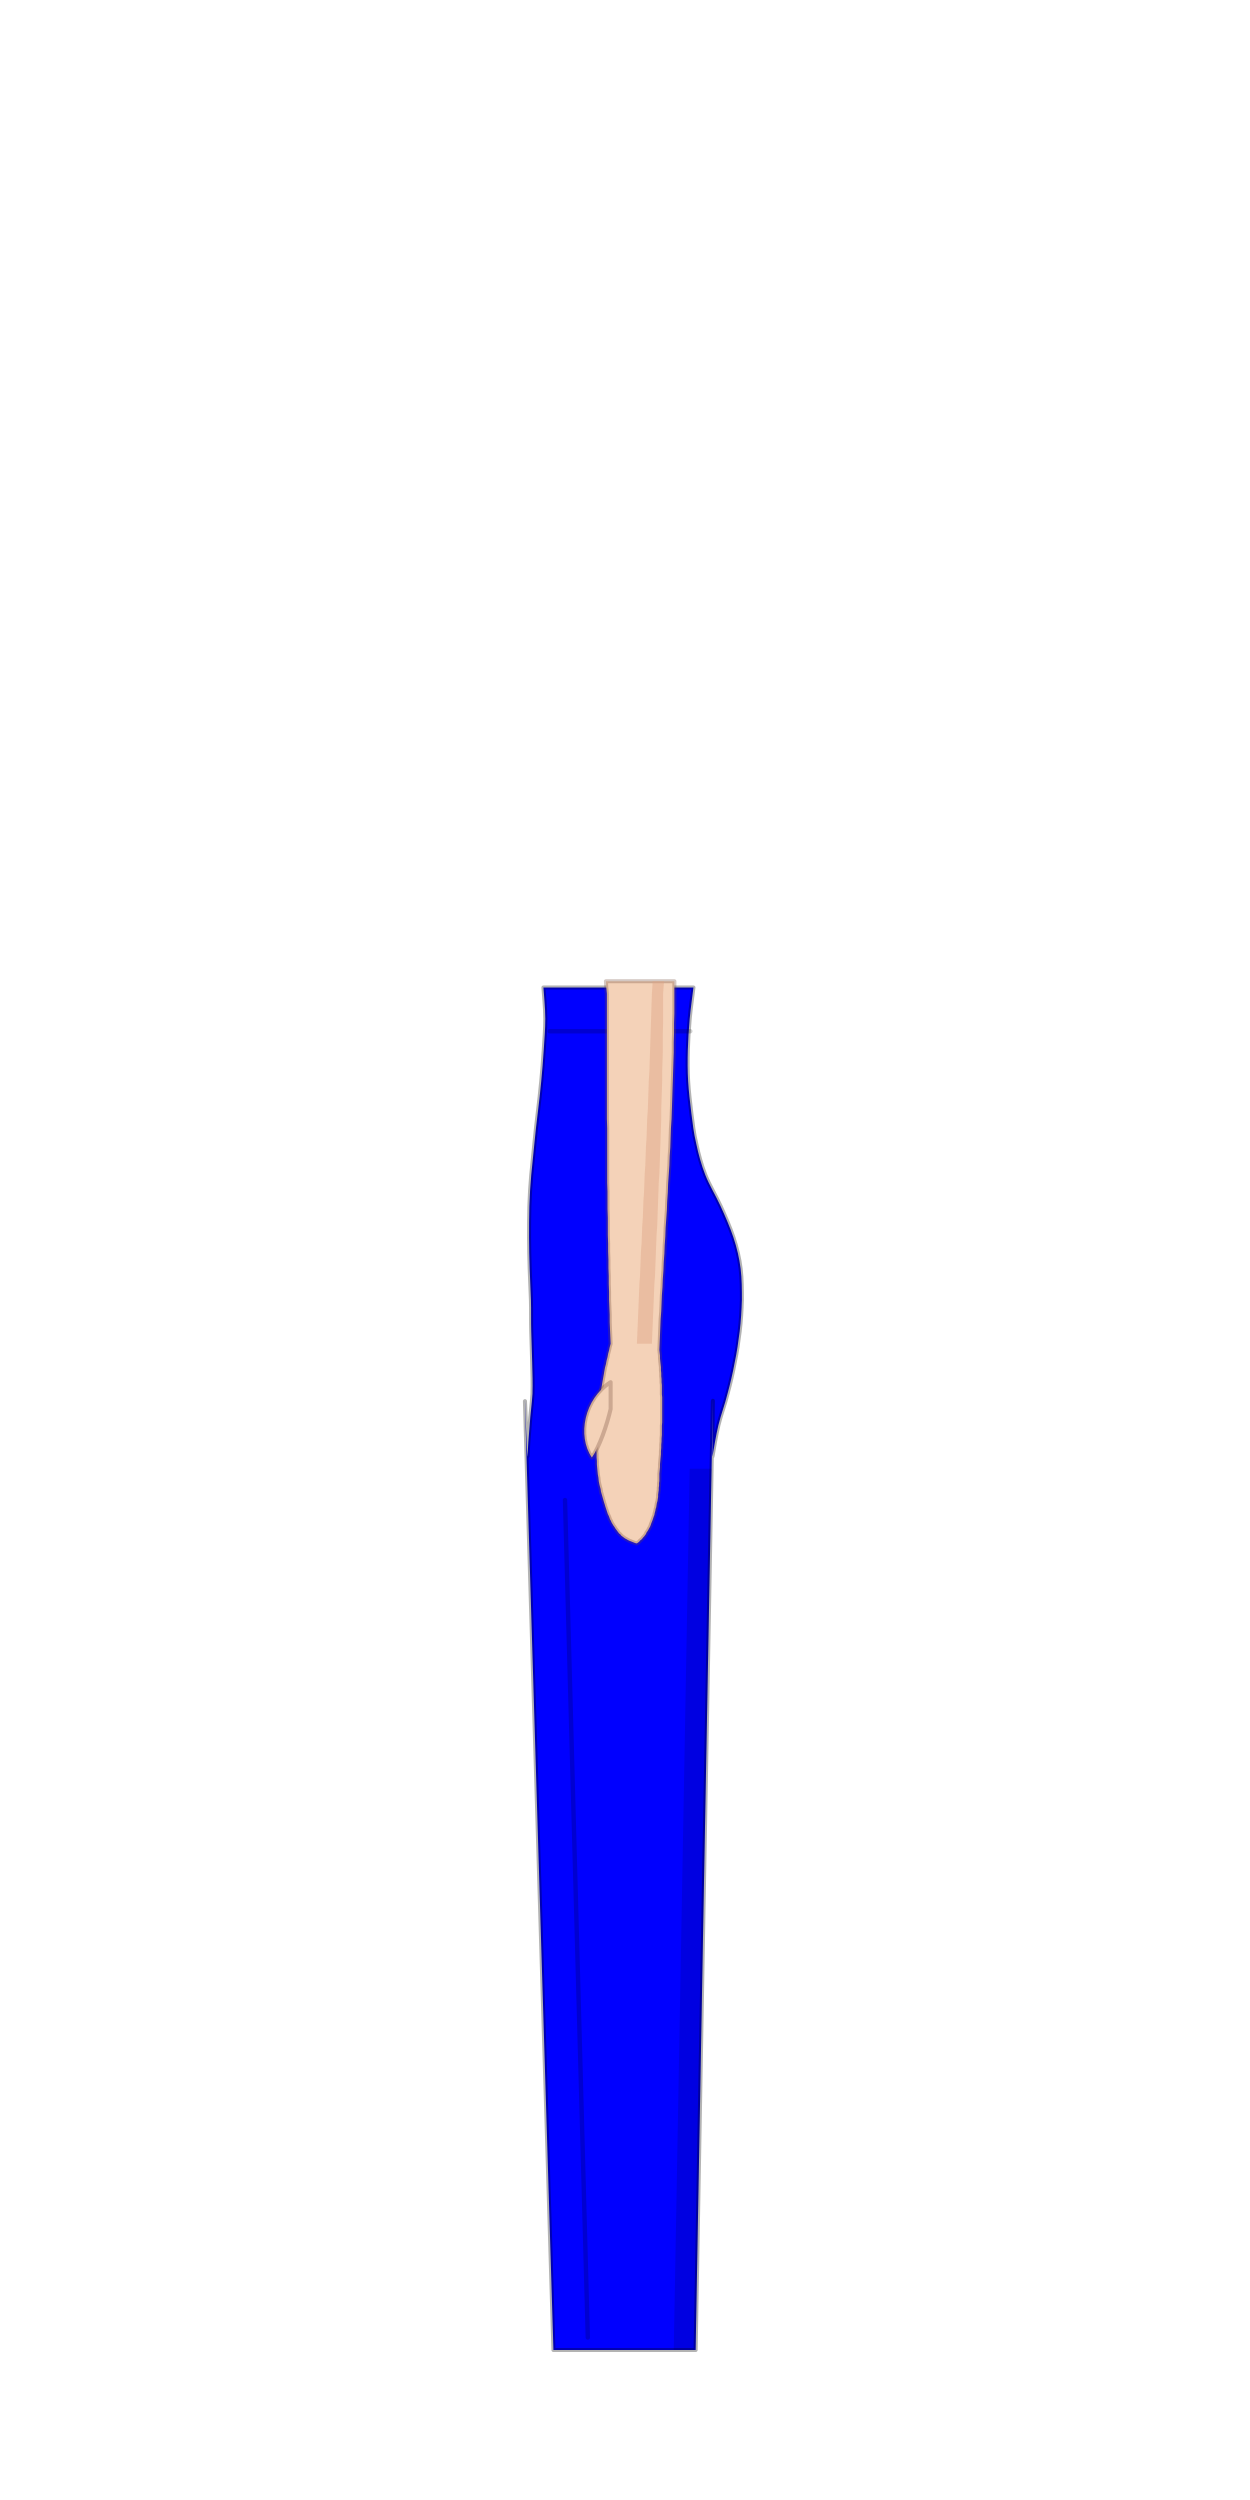
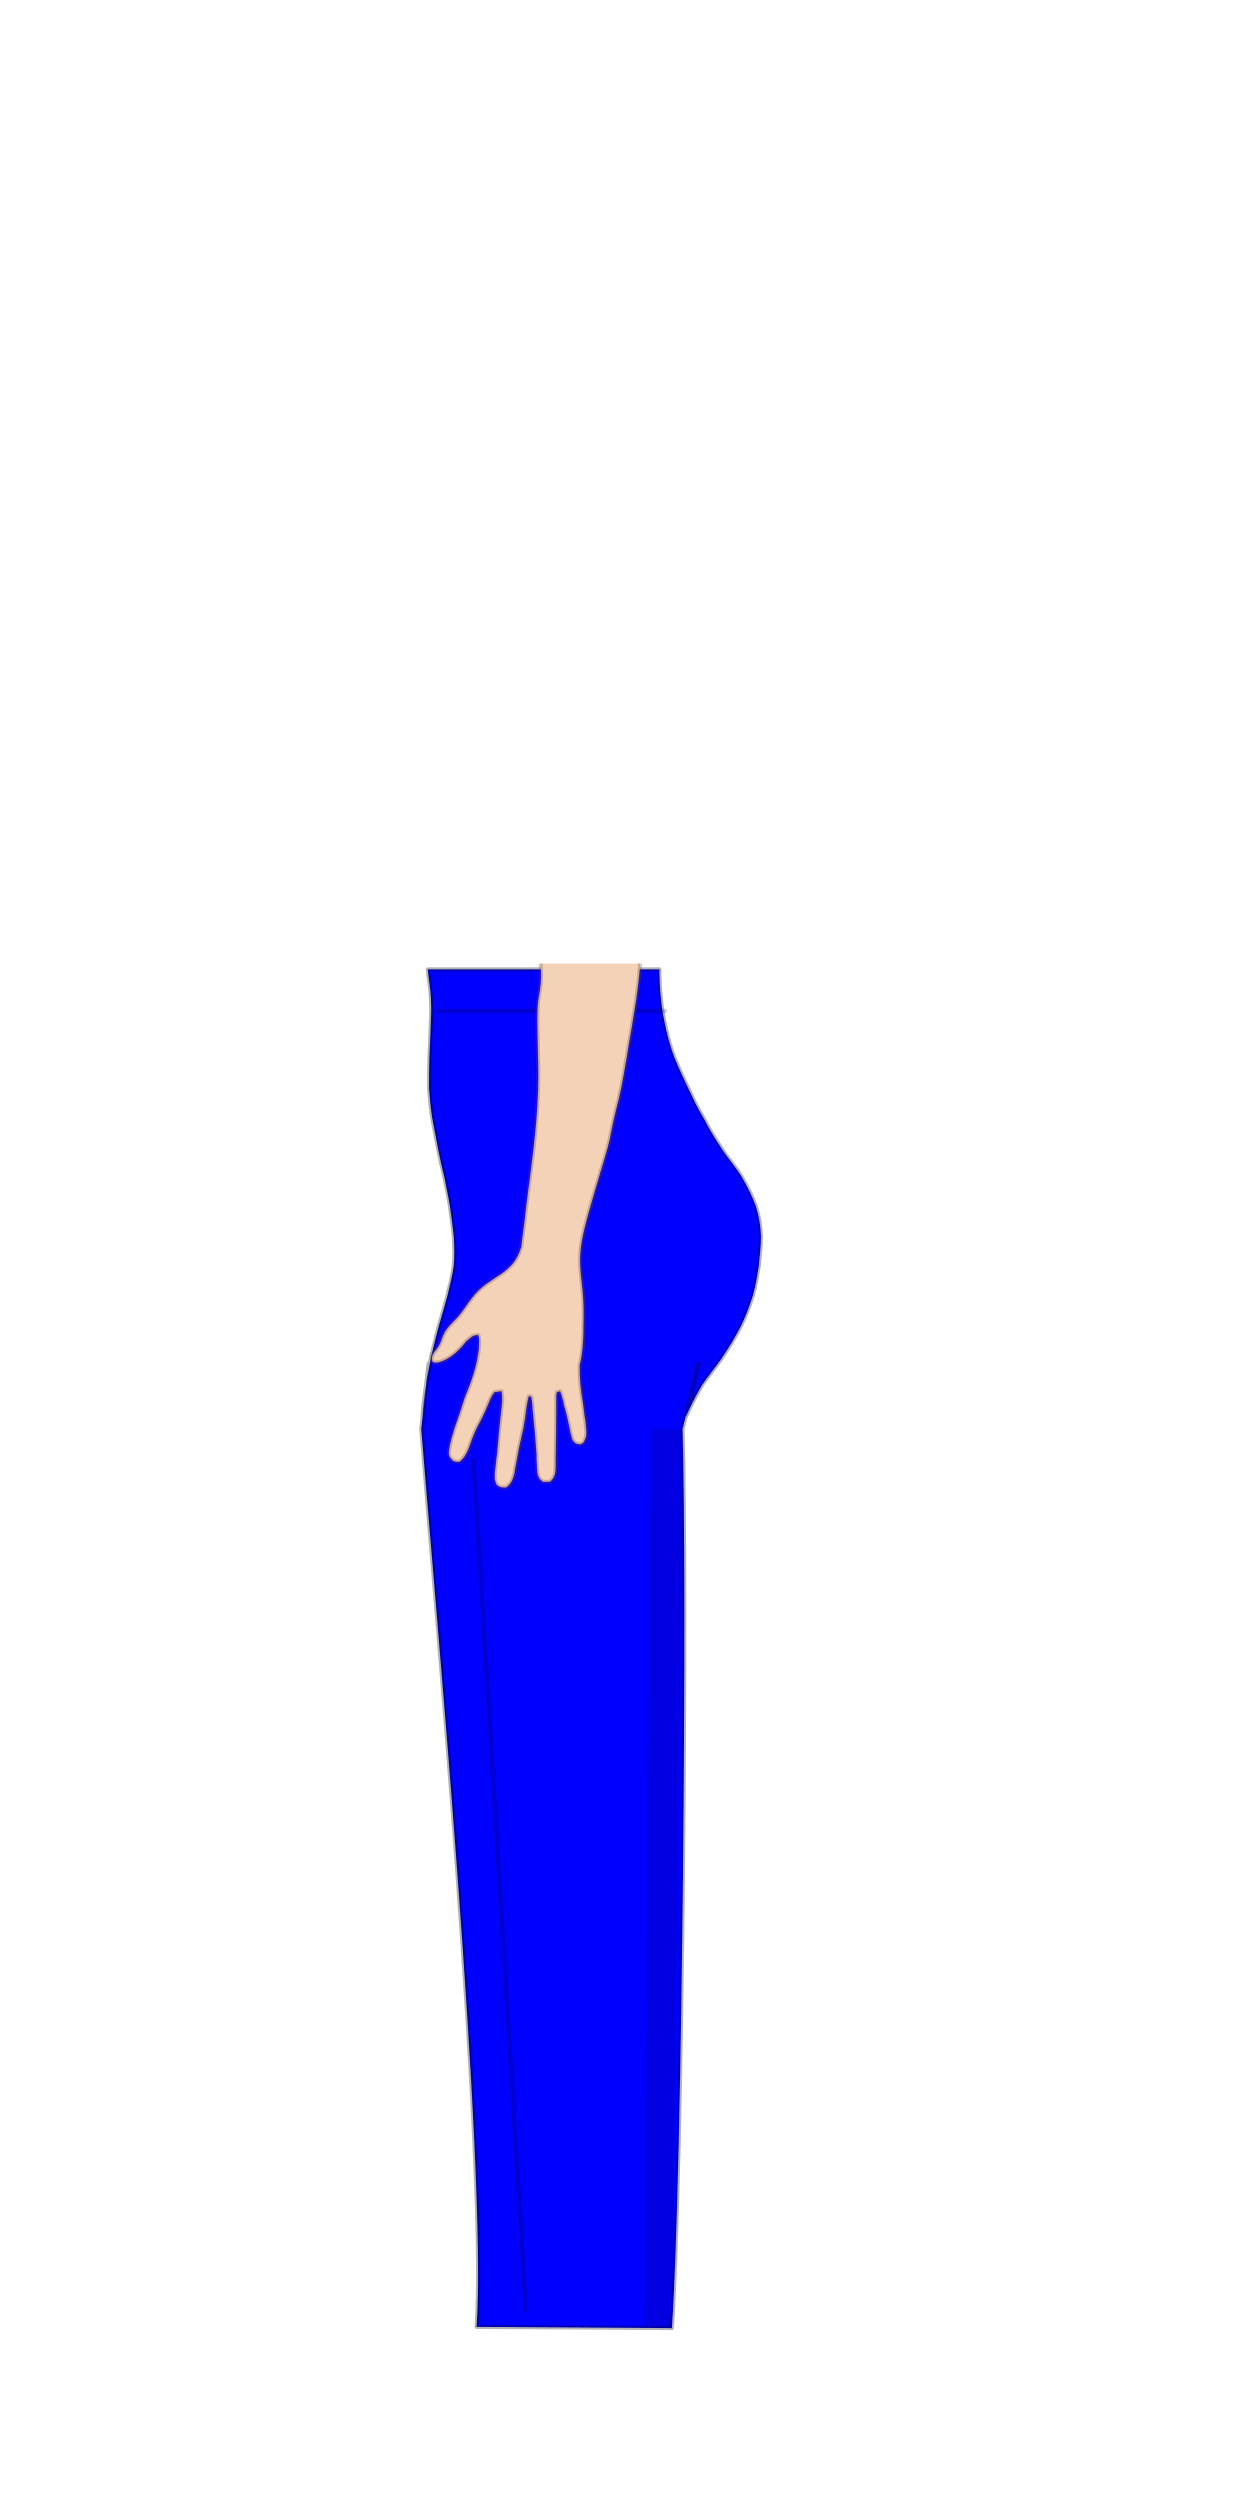
<svg xmlns="http://www.w3.org/2000/svg" viewBox="0 0 400 800">
  <g id="quan_nu_trai" stroke="#000" stroke-opacity="0.3" stroke-width="1.3" stroke-linejoin="round" stroke-linecap="round">
-     <path id="vai_quan" d="M173.9 316.0 C174.0 317.7 174.5 322.7 174.5 326.0 C174.5 329.3 174.2 332.7 174.0 336.0 C173.8 339.3 173.5 342.7 173.2 346.0 C172.9 349.3 172.5 352.7 172.1 356.0 C171.7 359.3 171.3 362.7 171.0 366.0 C170.7 369.3 170.3 372.7 170.0 376.0 C169.7 379.3 169.5 382.7 169.4 386.0 C169.3 389.3 169.3 392.7 169.3 396.0 C169.3 399.3 169.4 402.7 169.5 406.0 C169.6 409.3 169.8 412.7 169.9 416.0 C170.0 419.3 169.9 422.7 170.0 426.0 C170.1 429.3 170.2 432.7 170.3 436.0 C170.4 439.3 170.5 442.7 170.4 446.0 C170.2 449.3 169.7 452.7 169.5 456.0 C169.2 459.3 168.9 463.7 168.8 466.0 C168.6 468.3 167.2 422.3 168.6 470.0 C170.0 517.7 175.7 705.0 177.1 752.0 L222.6 752.0 C223.4 705.0 226.8 517.7 227.7 470.0 C228.6 422.3 227.7 468.3 228.0 466.0 C228.4 463.7 229.1 459.3 229.9 456.0 C230.7 452.7 232.0 449.3 232.8 446.0 C233.7 442.7 234.5 439.3 235.1 436.0 C235.8 432.7 236.3 429.3 236.7 426.0 C237.1 422.7 237.3 419.3 237.4 416.0 C237.4 412.7 237.4 409.3 237.0 406.0 C236.6 402.7 235.8 399.3 234.7 396.0 C233.6 392.7 232.1 389.3 230.6 386.0 C229.1 382.7 227.0 379.3 225.7 376.0 C224.4 372.7 223.5 369.3 222.8 366.0 C222.0 362.7 221.6 359.3 221.2 356.0 C220.8 352.7 220.4 349.3 220.2 346.0 C220.0 342.7 220.0 339.3 220.1 336.0 C220.2 332.7 220.4 329.3 220.7 326.0 C221.0 322.7 221.7 317.7 221.9 316.0 Z" fill="#0000FF" />
-     <path id="bong" d="M220.7 470 L215.6 752 L222.6 752 L227.7 470 Z" fill="#000" fill-opacity="0.12" stroke="none" />
-     <path id="nep" d="M175.9 330 L220.9 330 M180.8 480 L188.1 748" fill="none" stroke="#000" stroke-opacity="0.18" stroke-width="1.4" />
-     <g id="ban_tay" stroke="#6E4636" stroke-width="1.3" stroke-linejoin="round">
-       <path d="M193.9 314.0 L194.0 315.9 L194.2 318.0 L194.2 321.1 L194.2 324.3 L194.2 327.4 L194.2 330.5 L194.2 333.6 L194.2 336.7 L194.2 339.8 L194.2 342.9 L194.2 346.0 L194.2 349.0 L194.2 352.0 L194.2 355.0 L194.2 358.0 L194.3 361.0 L194.3 364.0 L194.3 366.9 L194.3 369.9 L194.3 372.8 L194.3 375.6 L194.3 378.5 L194.4 381.3 L194.4 384.2 L194.4 386.9 L194.5 389.7 L194.5 392.5 L194.5 395.2 L194.6 397.9 L194.6 400.5 L194.7 403.1 L194.7 405.8 L194.8 408.3 L194.8 410.9 L194.9 413.4 L194.9 415.9 L195.0 418.3 L195.1 420.7 L195.1 423.1 L195.2 425.4 L195.3 427.7 L195.4 430.0 L195.1 431.1 L194.9 432.1 L194.6 433.2 L194.4 434.3 L194.1 435.4 L193.9 436.5 L193.6 437.6 L193.4 438.7 L193.2 439.9 L193.0 441.0 L192.8 442.1 L192.6 443.3 L192.4 444.4 L192.2 445.6 L192.0 446.8 L191.9 447.9 L191.7 449.1 L191.6 450.2 L191.5 451.4 L191.3 452.6 L191.2 453.7 L191.1 454.9 L191.1 456.1 L191.0 457.2 L190.9 458.4 L190.9 459.5 L190.9 460.7 L190.8 461.8 L190.8 463.0 L190.8 464.1 L190.9 465.2 L190.9 466.4 L191.0 467.5 L191.0 468.6 L191.1 469.7 L191.2 470.8 L191.3 471.8 L191.5 472.9 L191.6 474.0 L191.8 475.0 L192.0 475.8 L192.2 476.5 L192.3 477.3 L192.5 478.0 L192.7 478.7 L192.9 479.4 L193.1 480.1 L193.3 480.8 L193.5 481.4 L193.7 482.1 L193.9 482.7 L194.1 483.3 L194.3 483.9 L194.5 484.5 L194.8 485.1 L195.0 485.6 L195.2 486.2 L195.5 486.7 L195.7 487.2 L196.0 487.7 L196.3 488.2 L196.6 488.6 L196.9 489.1 L197.2 489.5 L197.5 489.9 L197.8 490.3 L198.1 490.7 L198.5 491.0 L198.8 491.4 L199.2 491.7 L199.6 492.0 L200.0 492.3 L200.4 492.5 L200.9 492.8 L201.3 493.0 L201.8 493.2 L202.3 493.4 L202.8 493.6 L203.3 493.8 L203.8 493.9 L204.2 493.6 L204.5 493.4 L204.8 493.0 L205.2 492.7 L205.5 492.4 L205.8 492.0 L206.1 491.7 L206.4 491.3 L206.7 490.9 L206.9 490.4 L207.2 490.0 L207.5 489.5 L207.7 489.1 L208.0 488.6 L208.2 488.1 L208.4 487.5 L208.6 487.0 L208.8 486.5 L209.0 485.9 L209.2 485.3 L209.4 484.8 L209.5 484.2 L209.7 483.5 L209.8 482.9 L210.0 482.3 L210.1 481.6 L210.2 481.0 L210.4 480.3 L210.5 479.6 L210.6 479.0 L210.6 478.3 L210.7 477.5 L210.8 476.8 L210.8 476.1 L210.9 475.4 L210.9 474.6 L211.0 473.9 L211.0 473.1 L211.0 472.4 L211.0 471.6 L211.1 470.6 L211.2 469.5 L211.2 468.5 L211.3 467.5 L211.4 466.4 L211.5 465.4 L211.5 464.4 L211.6 463.3 L211.6 462.3 L211.7 461.3 L211.7 460.3 L211.8 459.2 L211.8 458.2 L211.8 457.2 L211.8 456.2 L211.9 455.2 L211.9 454.1 L211.9 453.1 L211.9 452.1 L211.9 451.1 L211.9 450.1 L211.9 449.1 L211.9 448.1 L211.9 447.1 L211.8 446.2 L211.8 445.2 L211.8 444.2 L211.8 443.2 L211.7 442.3 L211.7 441.3 L211.6 440.4 L211.6 439.4 L211.5 438.5 L211.5 437.5 L211.4 436.6 L211.3 435.7 L211.2 434.7 L211.2 433.8 L211.1 432.9 L211.0 432.0 L211.1 429.6 L211.2 427.1 L211.3 424.7 L211.4 422.2 L211.6 419.6 L211.7 417.1 L211.8 414.5 L212.0 411.9 L212.1 409.3 L212.3 406.6 L212.4 403.9 L212.6 401.2 L212.7 398.5 L212.9 395.7 L213.0 392.9 L213.2 390.1 L213.4 387.3 L213.5 384.5 L213.7 381.6 L213.8 378.8 L214.0 375.9 L214.2 372.9 L214.3 370.0 L214.5 367.1 L214.6 364.1 L214.7 361.1 L214.9 358.1 L215.0 355.1 L215.1 352.1 L215.2 349.0 L215.3 346.0 L215.4 342.9 L215.5 339.8 L215.6 336.7 L215.6 333.6 L215.7 330.5 L215.7 327.4 L215.8 324.3 L215.8 321.1 L215.8 318.0 L215.8 315.9 L215.8 314.0 Z" fill="#F4D2B8" />
-       <path d="M212.5 314.0 L212.4 315.1 L212.3 316.6 L212.2 318.0 L212.2 321.1 L212.2 324.3 L212.2 327.4 L212.1 330.5 L212.1 333.6 L212.1 336.7 L212.0 339.8 L211.9 342.9 L211.9 346.0 L211.8 349.0 L211.7 352.0 L211.6 355.0 L211.6 358.0 L211.5 361.0 L211.4 364.0 L211.3 366.9 L211.2 369.9 L211.1 372.8 L211.0 375.6 L210.8 378.5 L210.7 381.3 L210.6 384.2 L210.5 386.9 L210.4 389.7 L210.3 392.5 L210.1 395.2 L210.0 397.9 L209.9 400.5 L209.8 403.1 L209.7 405.8 L209.6 408.3 L209.4 410.9 L209.3 413.4 L209.2 415.9 L209.1 418.3 L209.0 420.7 L208.9 423.1 L208.8 425.4 L208.7 427.7 L208.6 430.0 L203.8 430.0 L203.9 427.7 L204.0 425.4 L204.1 423.1 L204.2 420.7 L204.3 418.3 L204.4 415.9 L204.5 413.4 L204.6 410.9 L204.8 408.3 L204.9 405.8 L205.0 403.1 L205.1 400.5 L205.3 397.9 L205.4 395.2 L205.5 392.5 L205.7 389.7 L205.8 386.9 L205.9 384.2 L206.1 381.3 L206.2 378.5 L206.3 375.6 L206.5 372.8 L206.6 369.9 L206.7 366.9 L206.9 364.0 L207.0 361.0 L207.1 358.0 L207.3 355.0 L207.4 352.0 L207.5 349.0 L207.6 346.0 L207.8 342.9 L207.9 339.8 L208.0 336.7 L208.1 333.6 L208.2 330.5 L208.3 327.4 L208.4 324.3 L208.5 321.1 L208.6 318.0 L208.7 316.6 L208.8 315.1 L208.8 314.0 Z" fill="#DEA585" fill-opacity="0.45" stroke="none" />
-       <path d="M 195.4 442.3 C 187 447.5 184.6 459.5 189.4 466.4 C 191.8 463.0 194.2 456.1 195.4 450.9 Z" fill="#F4D2B8" />
+     <path id="vai_quan" d="M 136.9 310.2 C 137.0 311.9 137.8 316.6 137.9 319.7 C 138.1 322.9 137.9 326.1 137.8 329.2 C 137.7 332.4 137.5 335.6 137.4 338.7 C 137.3 341.8 137.3 345.1 137.3 348.2 C 137.5 351.3 137.8 354.5 138.3 357.7 C 138.9 360.8 139.5 364.0 140.1 367.2 C 140.7 370.3 141.4 373.5 142.2 376.7 C 142.8 379.8 143.5 383.0 144.0 386.1 C 144.4 389.3 144.9 392.5 145.2 395.6 C 145.4 398.8 145.5 402.0 145.2 405.1 C 144.8 408.2 143.9 411.5 143.2 414.6 C 142.4 417.7 141.4 420.9 140.5 424.1 C 139.6 427.2 138.9 430.5 138.1 433.6 C 137.5 436.8 136.7 440.1 136.3 443.4 C 135.8 446.6 135.3 451.0 135.2 453.3 C 134.9 455.6 140.0 411.1 134.8 457.3 C 138.6 505.5 156.1 694.9 152.5 744.6 L 215.0 745.0 C 218.4 694.8 219.9 505.5 218.4 457.3 C 230.0 411.0 218.6 455.6 219.5 453.3 C 220.5 451.0 222.6 446.6 224.6 443.3 C 226.7 440.1 229.6 436.8 231.6 433.6 C 233.7 430.5 235.6 427.2 237.2 424.1 C 238.7 421.0 239.9 417.7 240.9 414.6 C 241.8 411.5 242.3 408.2 242.8 405.1 C 243.1 402.0 243.5 398.8 243.5 395.6 C 243.4 392.5 242.9 389.3 241.9 386.1 C 240.8 383.0 239.2 379.8 237.4 376.7 C 235.5 373.5 232.6 370.3 230.7 367.2 C 228.5 364.0 226.7 360.8 225.1 357.7 C 223.1 354.5 221.7 351.3 220.2 348.2 C 218.7 345.1 217.2 341.8 215.9 338.7 C 214.7 335.6 213.8 332.4 213.1 329.2 C 212.4 326.1 211.8 322.9 211.5 319.7 C 211.1 316.6 211.0 311.9 211.0 310.2 Z" fill="#0000FF" />
+     <path id="bong" d="M 208.2 457.3 L 206.3 744.6 L 215.0 745.0 L 218.4 457.3 Z" fill="#000" fill-opacity="0.12" stroke="none" />
+     <path id="nep" d="M 140.2 323.5 L 212.8 323.5 M 151.5 467.3 L 168.3 739.4" fill="none" stroke="#000" stroke-opacity="0.18" stroke-width="1.4" />
+     <clipPath id="ban_tay_cat">
+       <rect x="0" y="308.3" width="400" height="491.7" />
+     </clipPath>
+     <g id="ban_tay" clip-path="url(#ban_tay_cat)" stroke="#6E4636" stroke-width="1.3" stroke-linejoin="round">
+       <path d="M 203.2 184.5 C 205.9 186.7 208.3 189.0 209.0 192.6 C 209.0 193.8 209.0 193.8 208.5 195.2 C 208.6 195.6 208.7 195.9 208.8 196.2 C 210.5 196.0 210.5 196.0 212.2 195.2 C 212.7 195.3 213.1 195.4 213.5 195.5 C 213.6 201.2 213.3 206.6 212.4 212.2 C 212.2 213.8 212.2 213.8 212.2 215.2 C 213.2 215.1 214.1 214.9 215.0 214.8 C 215.4 216.3 214.5 217.3 213.8 218.8 C 212.4 222.2 211.6 225.7 210.8 229.2 C 210.8 229.5 210.8 229.5 210.4 230.8 C 208.9 237.3 208.4 243.8 208.4 250.6 C 208.4 250.7 208.4 250.7 208.4 251.7 C 208.4 253.6 208.5 255.4 208.6 257.3 C 208.8 260.6 208.8 263.9 208.8 267.2 C 208.8 267.8 208.8 268.4 208.8 269.1 C 208.8 285.0 208.8 285.0 205.8 292.0 C 205.2 294.7 204.9 297.1 205.0 299.8 C 205.1 306.2 204.7 312.4 203.7 318.8 C 203.7 319.3 203.6 319.8 203.5 320.4 C 202.7 325.6 201.8 330.9 200.9 336.1 C 200.7 337.7 200.4 339.3 200.1 340.8 C 199.3 345.9 198.3 350.8 197.0 355.7 C 196.5 357.8 196.0 359.9 195.6 362.1 C 195.0 365.6 194.0 368.9 193.0 372.2 C 184.9 399.4 184.9 399.4 186.4 412.8 C 186.8 416.7 186.8 420.6 186.7 424.5 C 186.7 425.1 186.7 425.6 186.7 426.2 C 186.6 429.8 186.4 433.3 185.5 436.8 C 185.4 440.8 185.8 444.8 186.5 448.8 C 186.6 449.8 186.8 450.7 186.9 451.7 C 187.0 452.7 187.1 453.7 187.3 454.6 C 187.8 459.3 187.8 459.3 186.8 461.5 C 186.4 461.8 186.1 462.0 185.8 462.2 C 184.2 462.0 184.2 462.0 183.2 460.8 C 182.7 459.3 182.4 457.8 182.1 456.2 C 181.6 453.9 181.1 451.6 180.4 449.4 C 180.4 449.0 180.3 448.7 180.2 448.3 C 179.5 445.8 179.5 445.8 179.2 445.2 C 178.9 445.3 178.6 445.4 178.2 445.5 C 177.9 446.5 178.0 447.4 178.0 448.4 C 178.0 448.9 178.0 449.4 178.0 449.8 C 178.0 450.3 178.0 450.8 178.0 451.3 C 178.0 456.4 177.9 461.4 177.8 466.5 C 177.8 467.4 177.8 468.4 177.8 469.3 C 177.8 471.1 177.6 472.7 176.2 474.0 C 175.8 474.2 175.8 474.2 173.8 474.2 C 172.5 473.2 172.5 473.2 172.0 471.5 C 171.9 470.6 171.8 469.8 171.8 468.9 C 171.8 468.4 171.8 467.8 171.7 467.3 C 171.7 466.7 171.7 466.2 171.7 465.6 C 171.4 460.9 171.0 456.2 170.5 451.5 C 170.4 451.0 170.4 450.6 170.4 450.1 C 170.3 449.0 170.2 448.0 170.0 447.0 C 169.8 446.9 169.5 446.8 169.2 446.8 C 168.6 449.1 168.3 451.5 168.0 453.9 C 167.7 456.0 167.3 458.1 166.8 460.1 C 166.1 462.9 165.6 465.8 165.1 468.6 C 165.0 469.1 164.9 469.6 164.8 470.1 C 164.7 470.6 164.7 471.1 164.6 471.5 C 164.1 473.5 163.6 474.7 162.0 476.0 C 160.2 476.0 160.2 476.0 159.0 475.2 C 158.0 473.4 158.3 471.7 158.5 469.8 C 158.6 469.3 158.6 468.8 158.7 468.3 C 158.8 467.2 158.9 466.0 159.1 464.9 C 159.3 462.6 159.5 460.3 159.7 458.0 C 160.0 455.2 160.3 452.4 160.6 449.5 C 160.8 448.1 160.7 446.7 160.5 445.2 C 159.4 445.3 159.4 445.3 158.2 445.5 C 157.2 446.8 156.8 447.9 156.2 449.4 C 155.1 452.1 153.7 454.8 152.3 457.5 C 151.4 459.4 150.7 461.4 150.0 463.4 C 149.3 465.2 148.5 466.6 147.0 467.8 C 146.0 467.8 146.0 467.8 145.0 467.5 C 143.8 466.2 143.8 466.2 143.6 465.0 C 143.9 461.8 144.9 458.8 145.9 455.7 C 146.2 454.8 146.6 453.8 146.9 452.9 C 148.7 447.2 148.7 447.2 149.5 445.3 C 151.1 441.4 152.4 437.4 153.0 433.2 C 153.1 432.9 153.1 432.5 153.2 432.1 C 153.4 428.2 153.4 428.2 153.0 427.2 C 151.2 427.2 150.6 428.1 149.2 429.2 C 148.7 429.9 148.1 430.5 147.6 431.1 C 145.6 433.3 143.2 435.2 140.2 436.0 C 139.8 436.0 139.2 436.0 138.8 436.0 C 138.2 435.5 138.2 435.5 138.2 434.5 C 138.5 433.2 138.5 433.2 139.6 431.9 C 140.6 430.5 140.9 429.9 141.4 428.4 C 142.2 425.9 143.6 424.4 145.4 422.6 C 147.2 420.9 148.4 419.0 149.8 417.0 C 151.7 414.3 153.6 412.2 156.3 410.4 C 156.8 410.1 157.2 409.8 157.6 409.5 C 158.3 409.0 159.1 408.5 159.9 408.0 C 163.4 405.6 165.6 403.2 166.8 399.0 C 166.9 398.2 167.0 397.4 167.1 396.6 C 167.2 396.1 167.2 395.6 167.3 395.1 C 167.7 392.3 168.0 389.6 168.3 386.8 C 169.2 379.6 169.2 379.6 169.6 376.8 C 171.2 364.5 172.6 352.0 172.2 339.6 C 171.8 322.5 171.8 322.5 172.8 316.6 C 173.6 311.6 172.8 306.2 172.4 301.2 C 172.2 298.7 172.1 296.1 172.0 293.6 C 171.8 290.7 171.6 287.9 171.2 285.0 C 171.0 281.4 170.9 277.8 170.9 274.2 C 170.9 273.9 170.9 273.9 170.9 272.5 C 170.9 269.3 171.1 266.2 171.6 263.0 C 172.8 254.3 171.3 244.9 170.4 236.3 C 170.1 232.2 169.8 228.2 169.7 224.2 C 169.6 221.1 169.6 221.1 168.5 220.0 C 167.3 219.2 166.0 218.5 164.8 217.8 C 164.4 217.5 164.1 217.2 163.8 217.0 C 163.8 215.8 163.8 215.8 164.5 214.8 C 164.5 212.7 163.9 210.9 163.3 209.0 C 163.0 208.0 163.0 208.0 163.0 206.0 C 164.1 205.0 165.0 204.5 166.3 204.0 C 166.7 203.8 167.1 203.7 167.5 203.5 C 167.8 201.8 167.8 200.2 167.8 198.5 C 167.8 198.2 167.8 197.8 167.8 197.4 C 167.8 194.9 167.8 194.9 167.2 193.8 C 167.3 190.0 169.4 187.9 171.9 185.3 C 180.8 178.6 193.9 178.8 203.2 184.5 Z" fill="#F4D2B8" />
+       <path fill="#DEA585" fill-opacity="0.4" stroke="none" d="" />
    </g>
  </g>
</svg>
